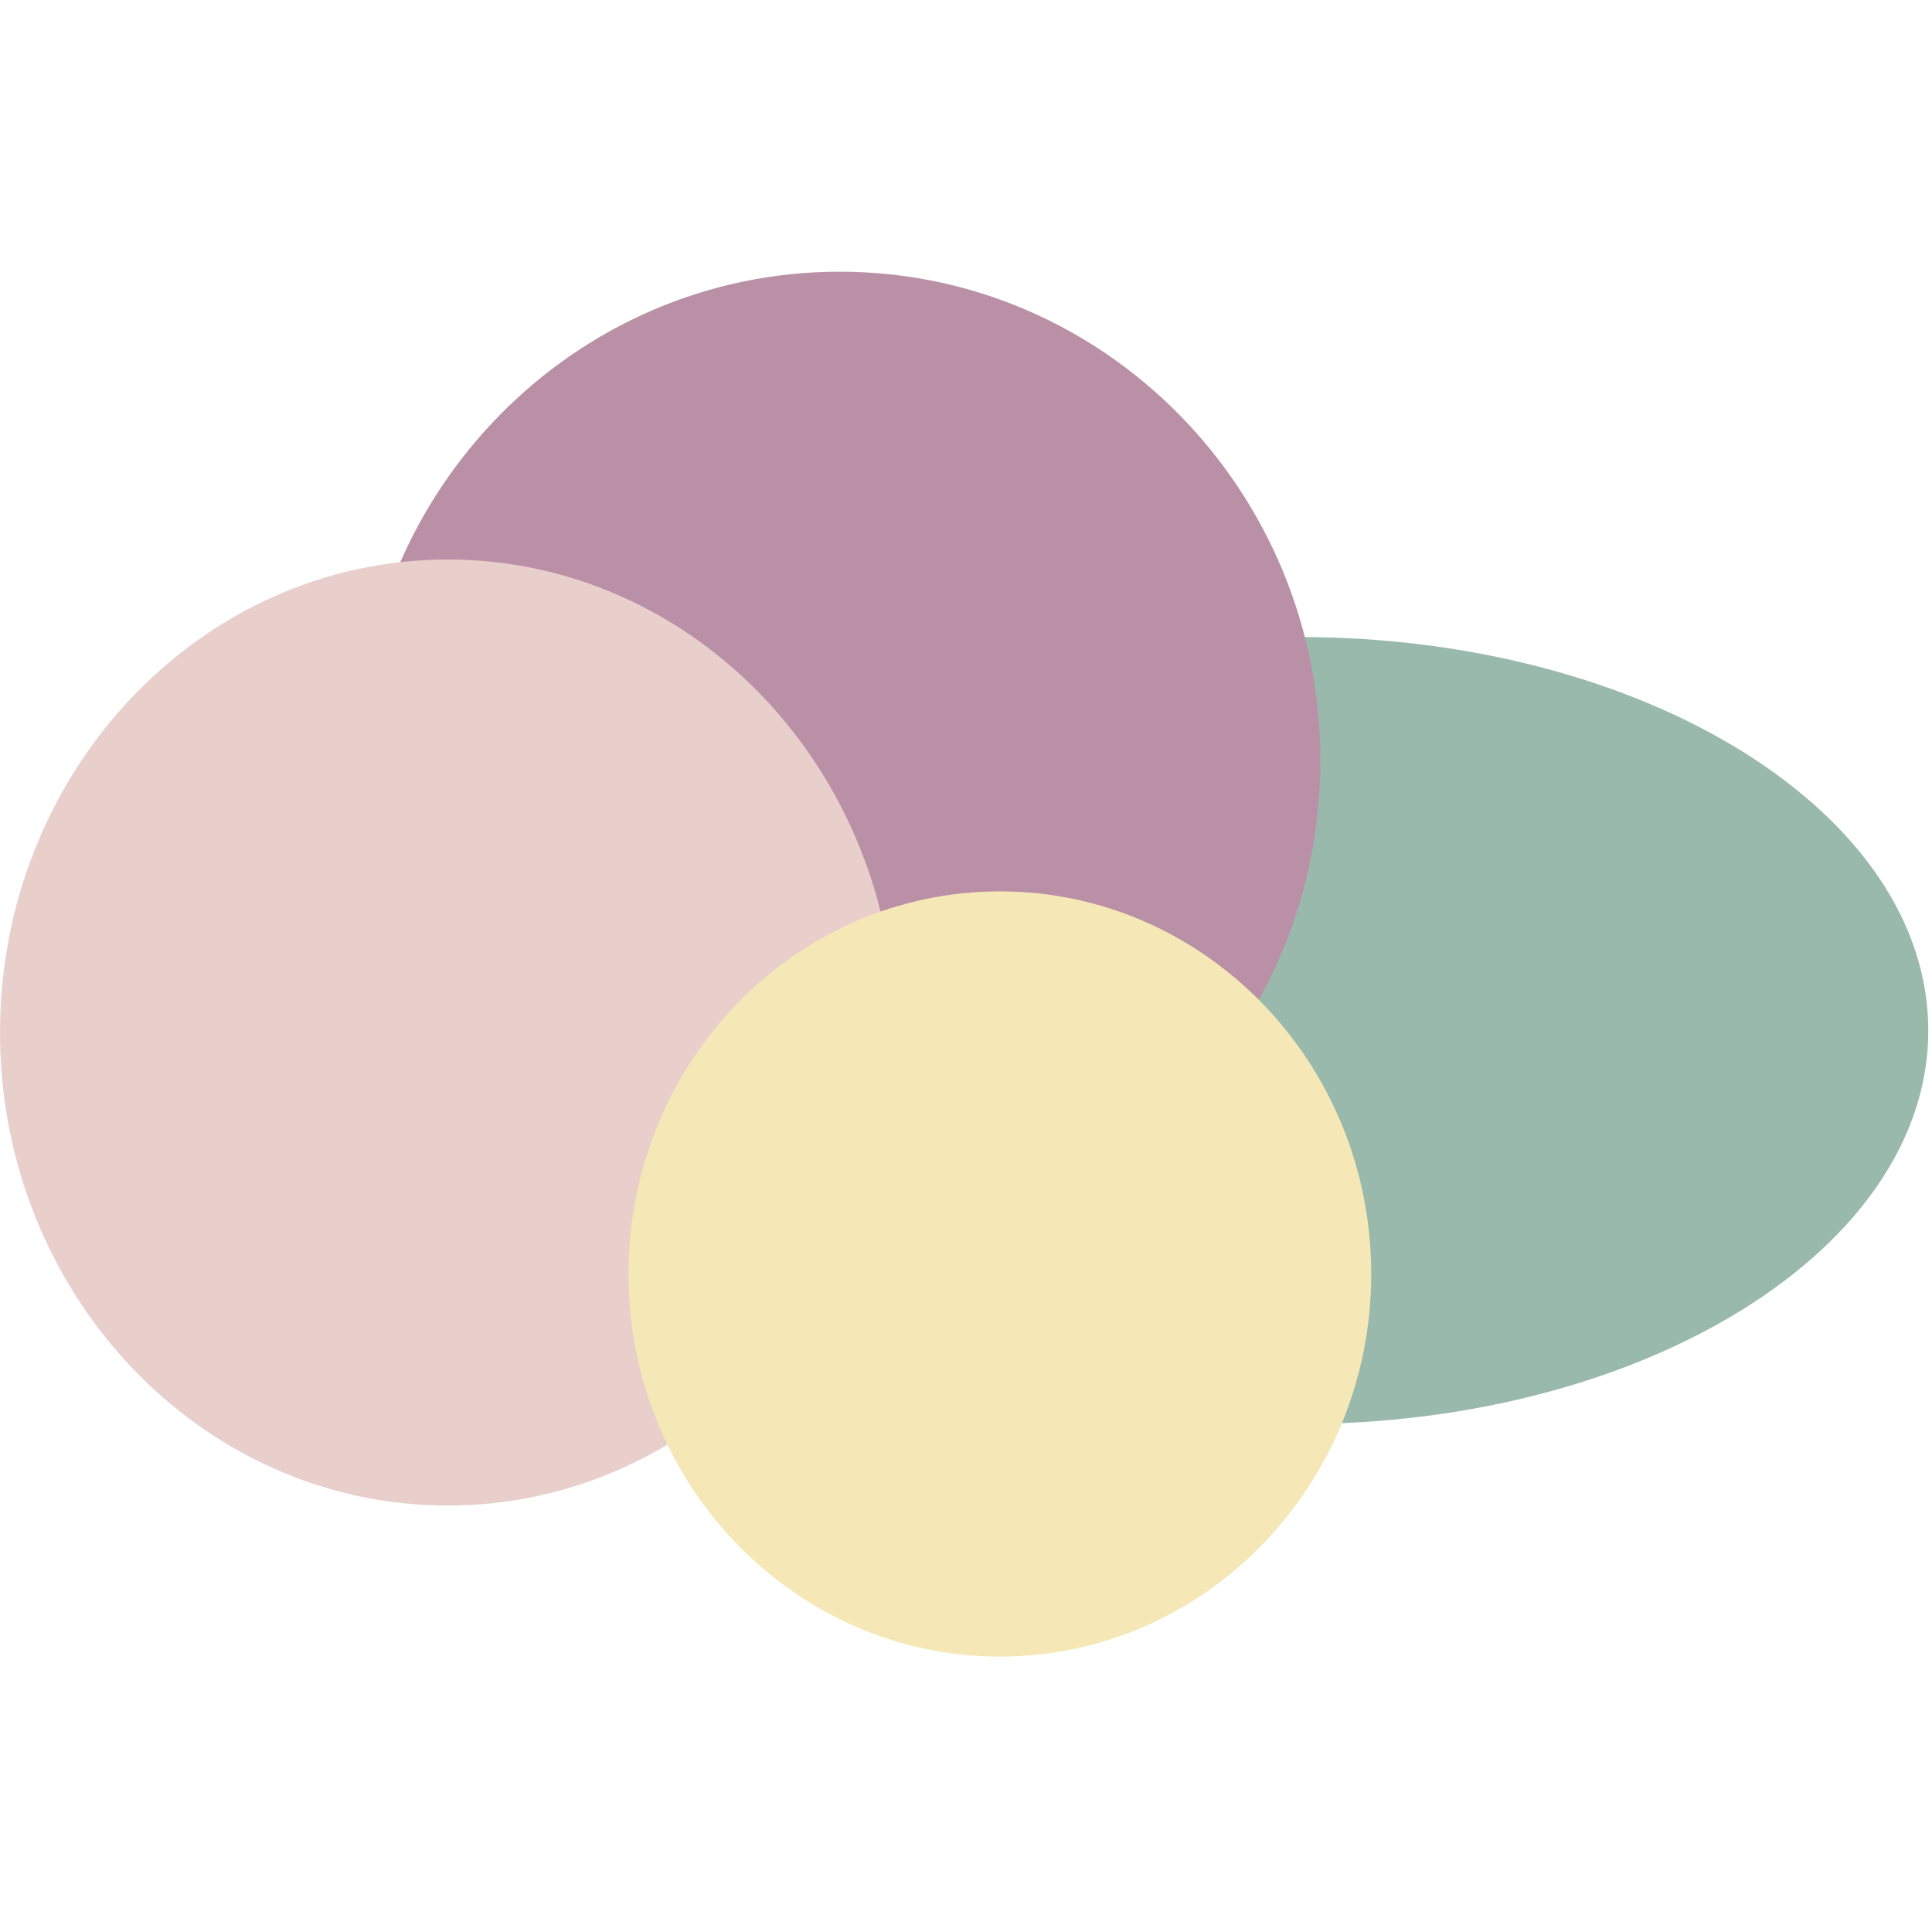
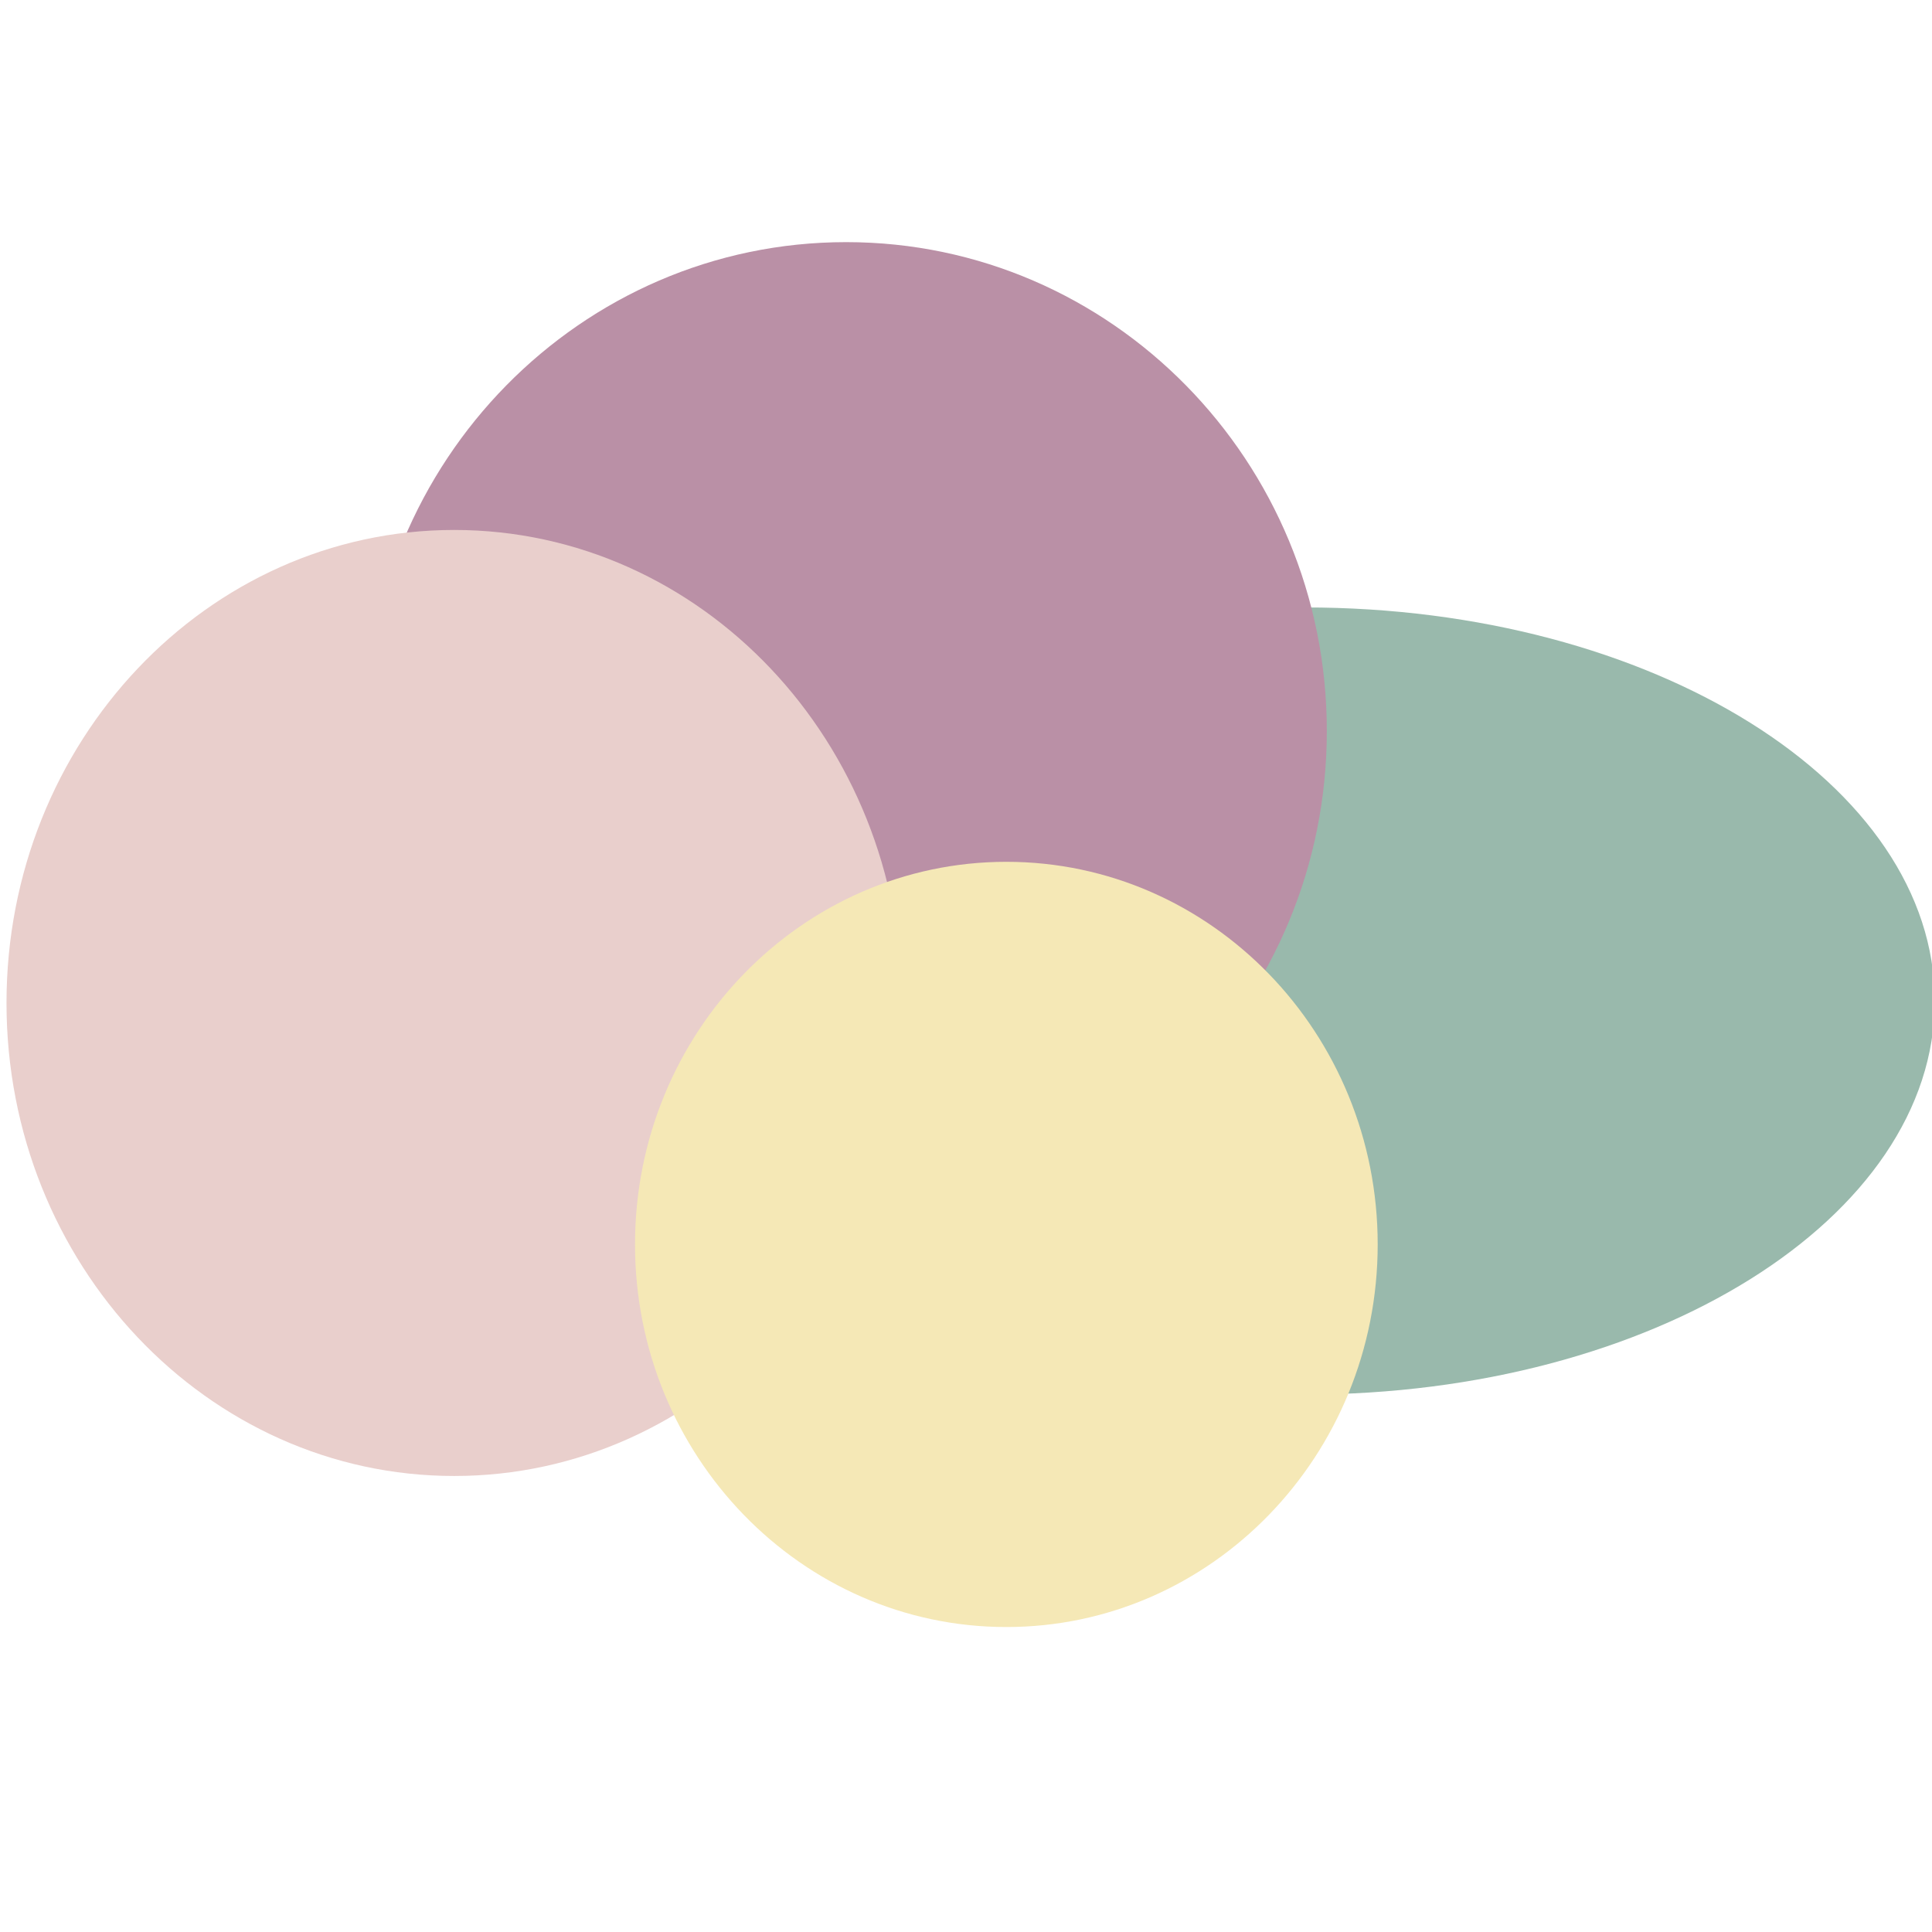
- <svg xmlns="http://www.w3.org/2000/svg" xmlns:xlink="http://www.w3.org/1999/xlink" width="640" height="640" preserveAspectRatio="xMidYMid meet">
-   <defs>
-     <path id="d1f6yznHfw" d="m628.41,340.07c0,69.01 -89.81,125.04 -200.42,125.04c-110.61,0 -200.42,-56.03 -200.42,-125.04c0,-69.01 89.81,-125.04 200.42,-125.04c110.61,0 200.42,56.03 200.42,125.04z" />
-     <path id="b6058MUDt" d="m434.91,254.3c0,85.74 -68.56,155.34 -153,155.34c-84.45,0 -153.01,-69.6 -153.01,-155.34c0,-85.73 68.56,-155.34 153.01,-155.34c84.44,0 153,69.61 153,155.34z" />
-     <path id="e1A0ouNqi" d="m299.63,340.7c0,82.95 -63.85,150.29 -142.49,150.29c-78.65,0 -142.5,-67.34 -142.5,-150.29c0,-82.95 63.85,-150.29 142.5,-150.29c78.64,0 142.49,67.34 142.49,150.29z" />
-     <path id="a8f2nP375O" d="m451.1,417.42c0,67.09 -52.96,121.56 -118.2,121.56c-65.23,0 -118.2,-54.47 -118.2,-121.56c0,-67.1 52.97,-121.57 118.2,-121.57c65.24,0 118.2,54.47 118.2,121.57z" />
-   </defs>
-   <g>
-     <rect fill="none" id="canvas_background" height="402" width="582" y="-1" x="-1" />
-   </g>
-   <g>
-     <g stroke="null" id="svg_1">
-       <g stroke="null" id="svg_2">
-         <g stroke="null" id="svg_3">
-           <use stroke="null" x="-2.07" y="9.39" transform="matrix(1.040732,0,0,1.042612,-13.08227,-22.96686) " id="svg_4" fill="#99b9ac" xlink:href="#d1f6yznHfw" />
-         </g>
-         <g stroke="null" id="svg_5">
-           <use stroke="null" x="-2.07" y="9.39" transform="matrix(1.040732,0,0,1.042612,-13.08227,-22.96686) " id="svg_6" fill="#ba90a6" xlink:href="#b6058MUDt" />
-         </g>
-         <g stroke="null" id="svg_7">
-           <use stroke="null" x="-2.07" y="9.39" transform="matrix(1.040732,0,0,1.042612,-13.08227,-22.96686) " id="svg_8" fill="#e9cfcc" xlink:href="#e1A0ouNqi" />
-         </g>
-         <g stroke="null" id="svg_9">
-           <use stroke="null" x="-2.07" y="9.39" transform="matrix(1.040732,0,0,1.042612,-13.08227,-22.96686) " id="svg_10" fill="#f5e8b6" xlink:href="#a8f2nP375O" />
-         </g>
-       </g>
-     </g>
-   </g>
+ <svg xmlns="http://www.w3.org/2000/svg" width="48" height="48" viewBox="0 0 640 640">
+   <path transform="matrix(1.0407 0 0 1.0426 -13.082 -22.967)" x="-2.07" y="9.39" d="m628.41 340.07c0 69.01-89.81 125.04-200.42 125.04s-200.42-56.03-200.42-125.04 89.81-125.04 200.42-125.04 200.42 56.03 200.42 125.04z" fill="#99b9ac" />
+   <path transform="matrix(1.0407 0 0 1.0426 -13.082 -22.967)" x="-2.07" y="9.39" d="m434.91 254.3c0 85.74-68.56 155.34-153 155.34-84.45 0-153.01-69.6-153.01-155.34 0-85.73 68.56-155.34 153.01-155.34 84.44 0 153 69.61 153 155.34z" fill="#ba90a6" />
+   <path transform="matrix(1.0407 0 0 1.0426 -13.082 -22.967)" x="-2.07" y="9.39" d="m299.63 340.7c0 82.95-63.85 150.29-142.49 150.29-78.65 0-142.5-67.34-142.5-150.29s63.85-150.29 142.5-150.29c78.64 0 142.49 67.34 142.49 150.29z" fill="#e9cfcc" />
+   <path transform="matrix(1.0407 0 0 1.0426 -13.082 -22.967)" x="-2.07" y="9.39" d="m451.1 417.42c0 67.09-52.96 121.56-118.2 121.56-65.23 0-118.2-54.47-118.2-121.56 0-67.1 52.97-121.57 118.2-121.57 65.24 0 118.2 54.47 118.2 121.57z" fill="#f5e8b6" />
</svg>
